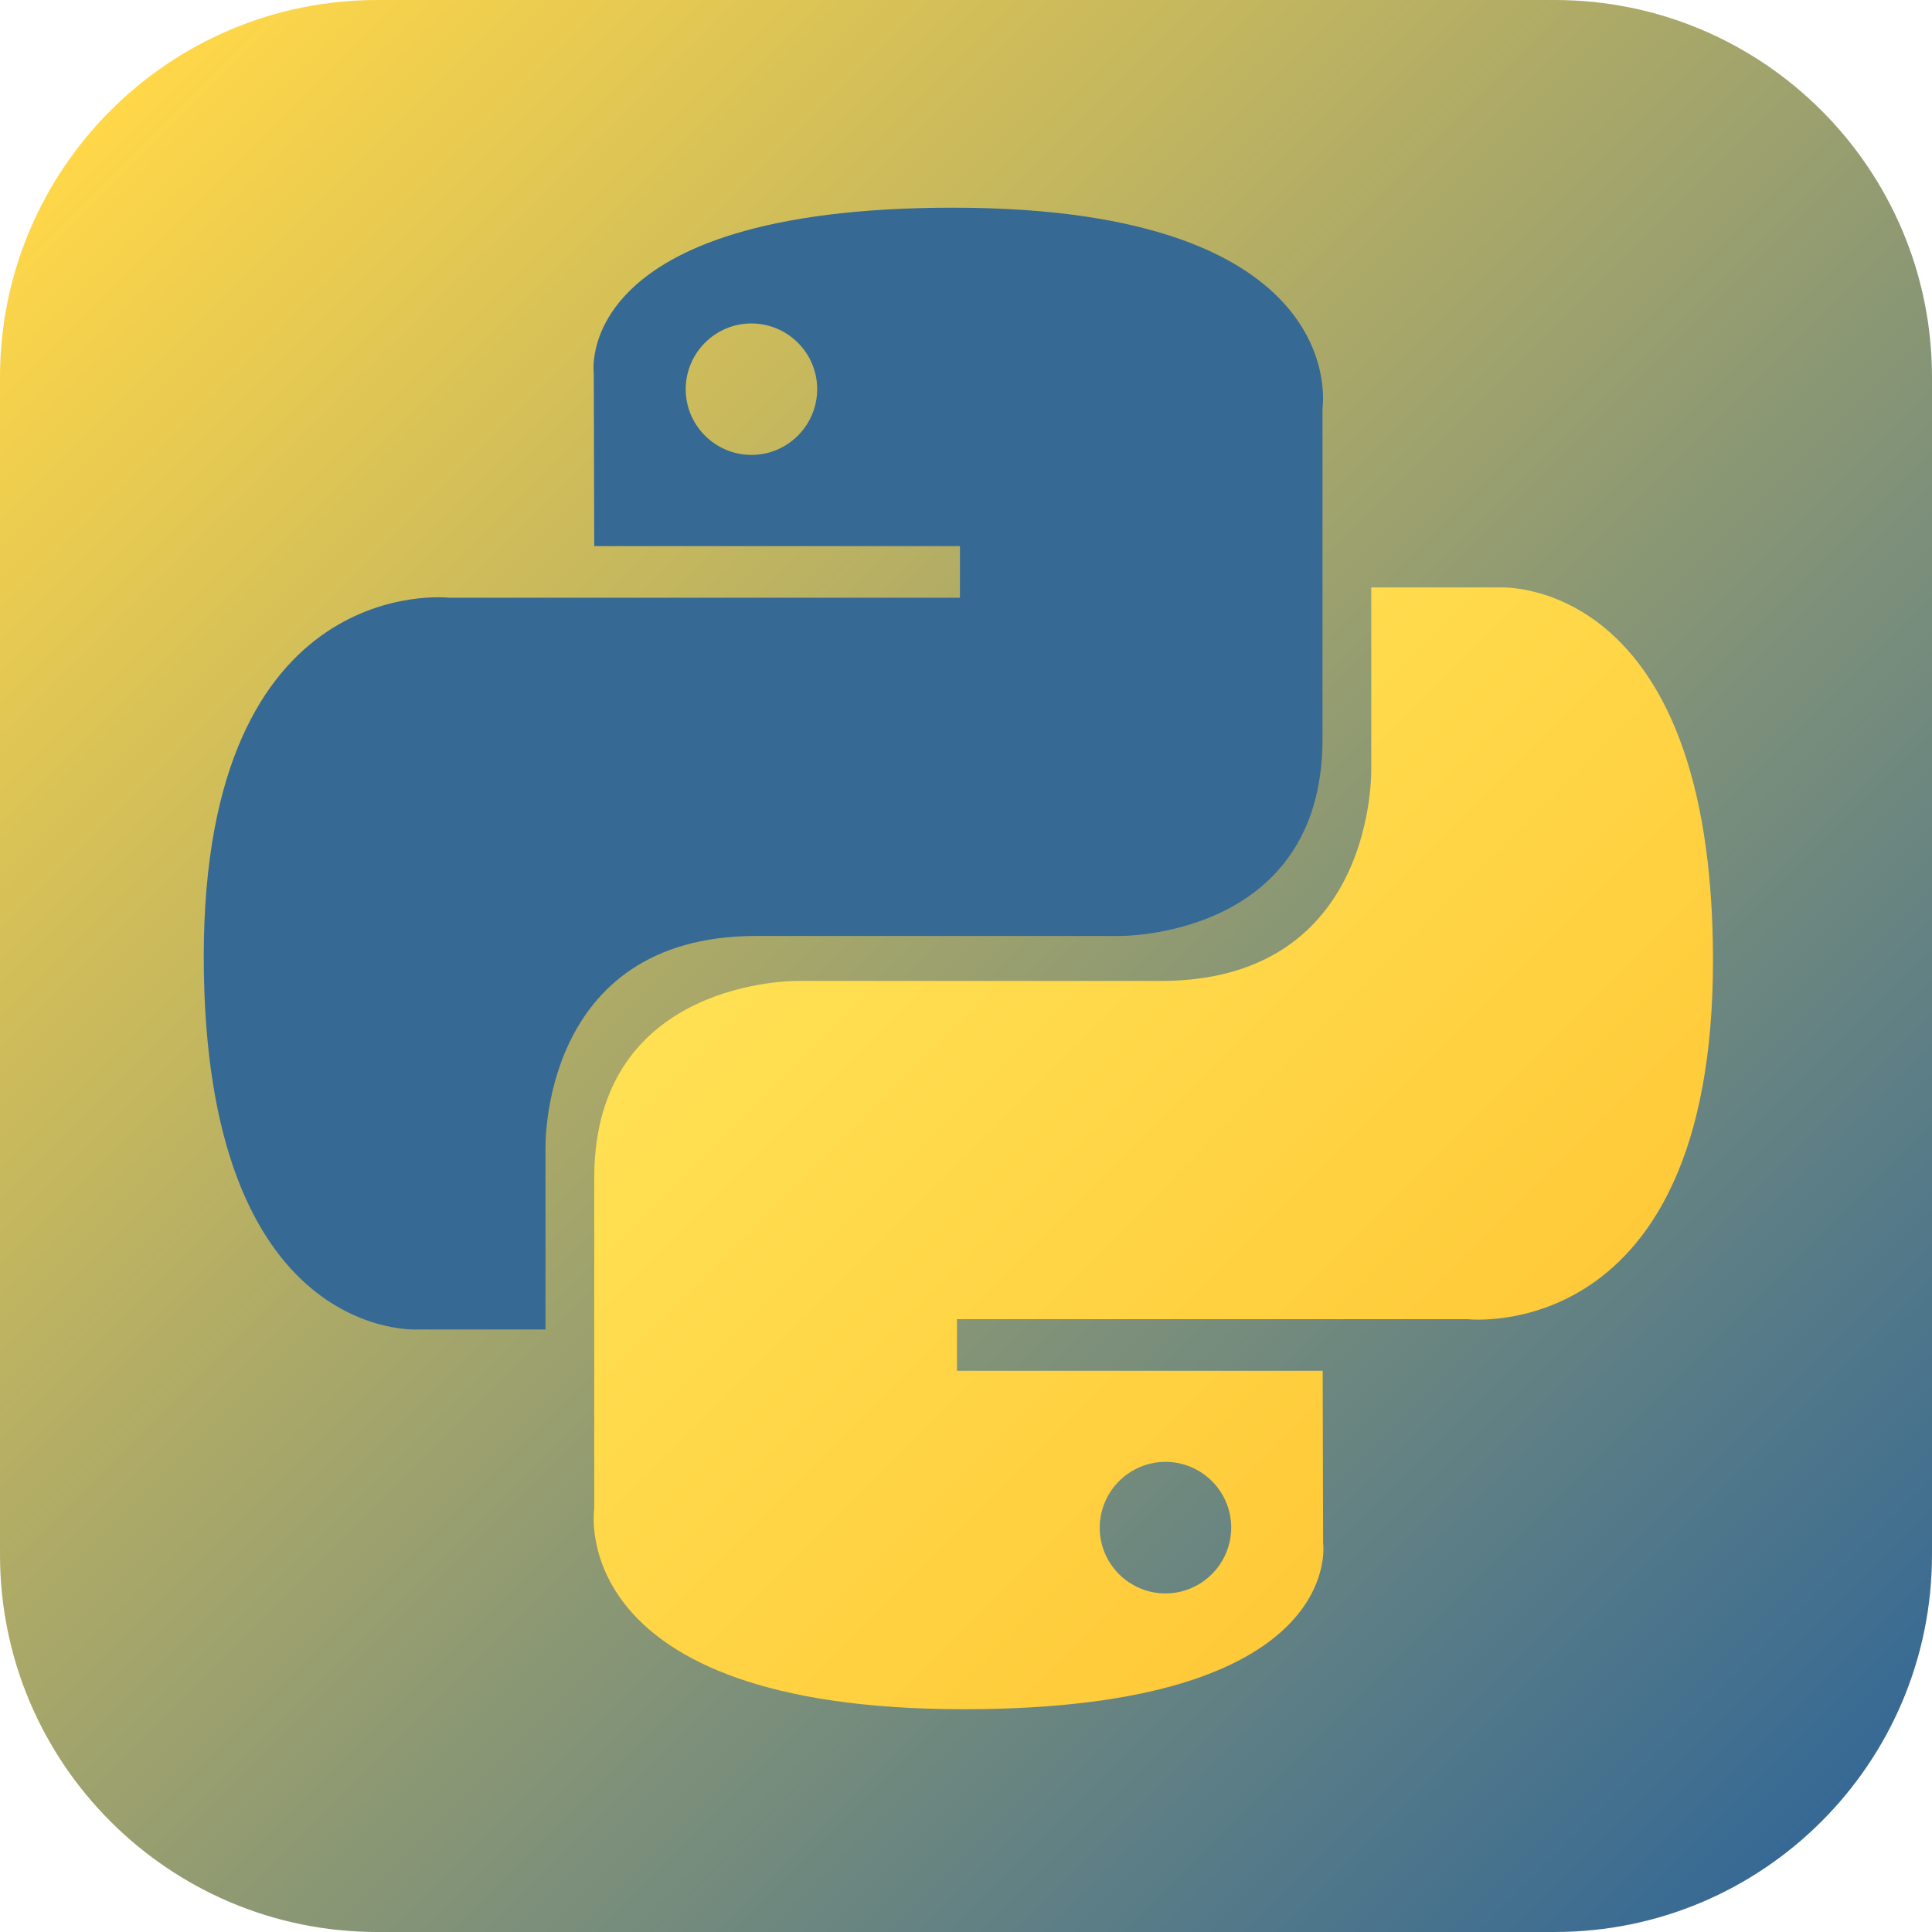
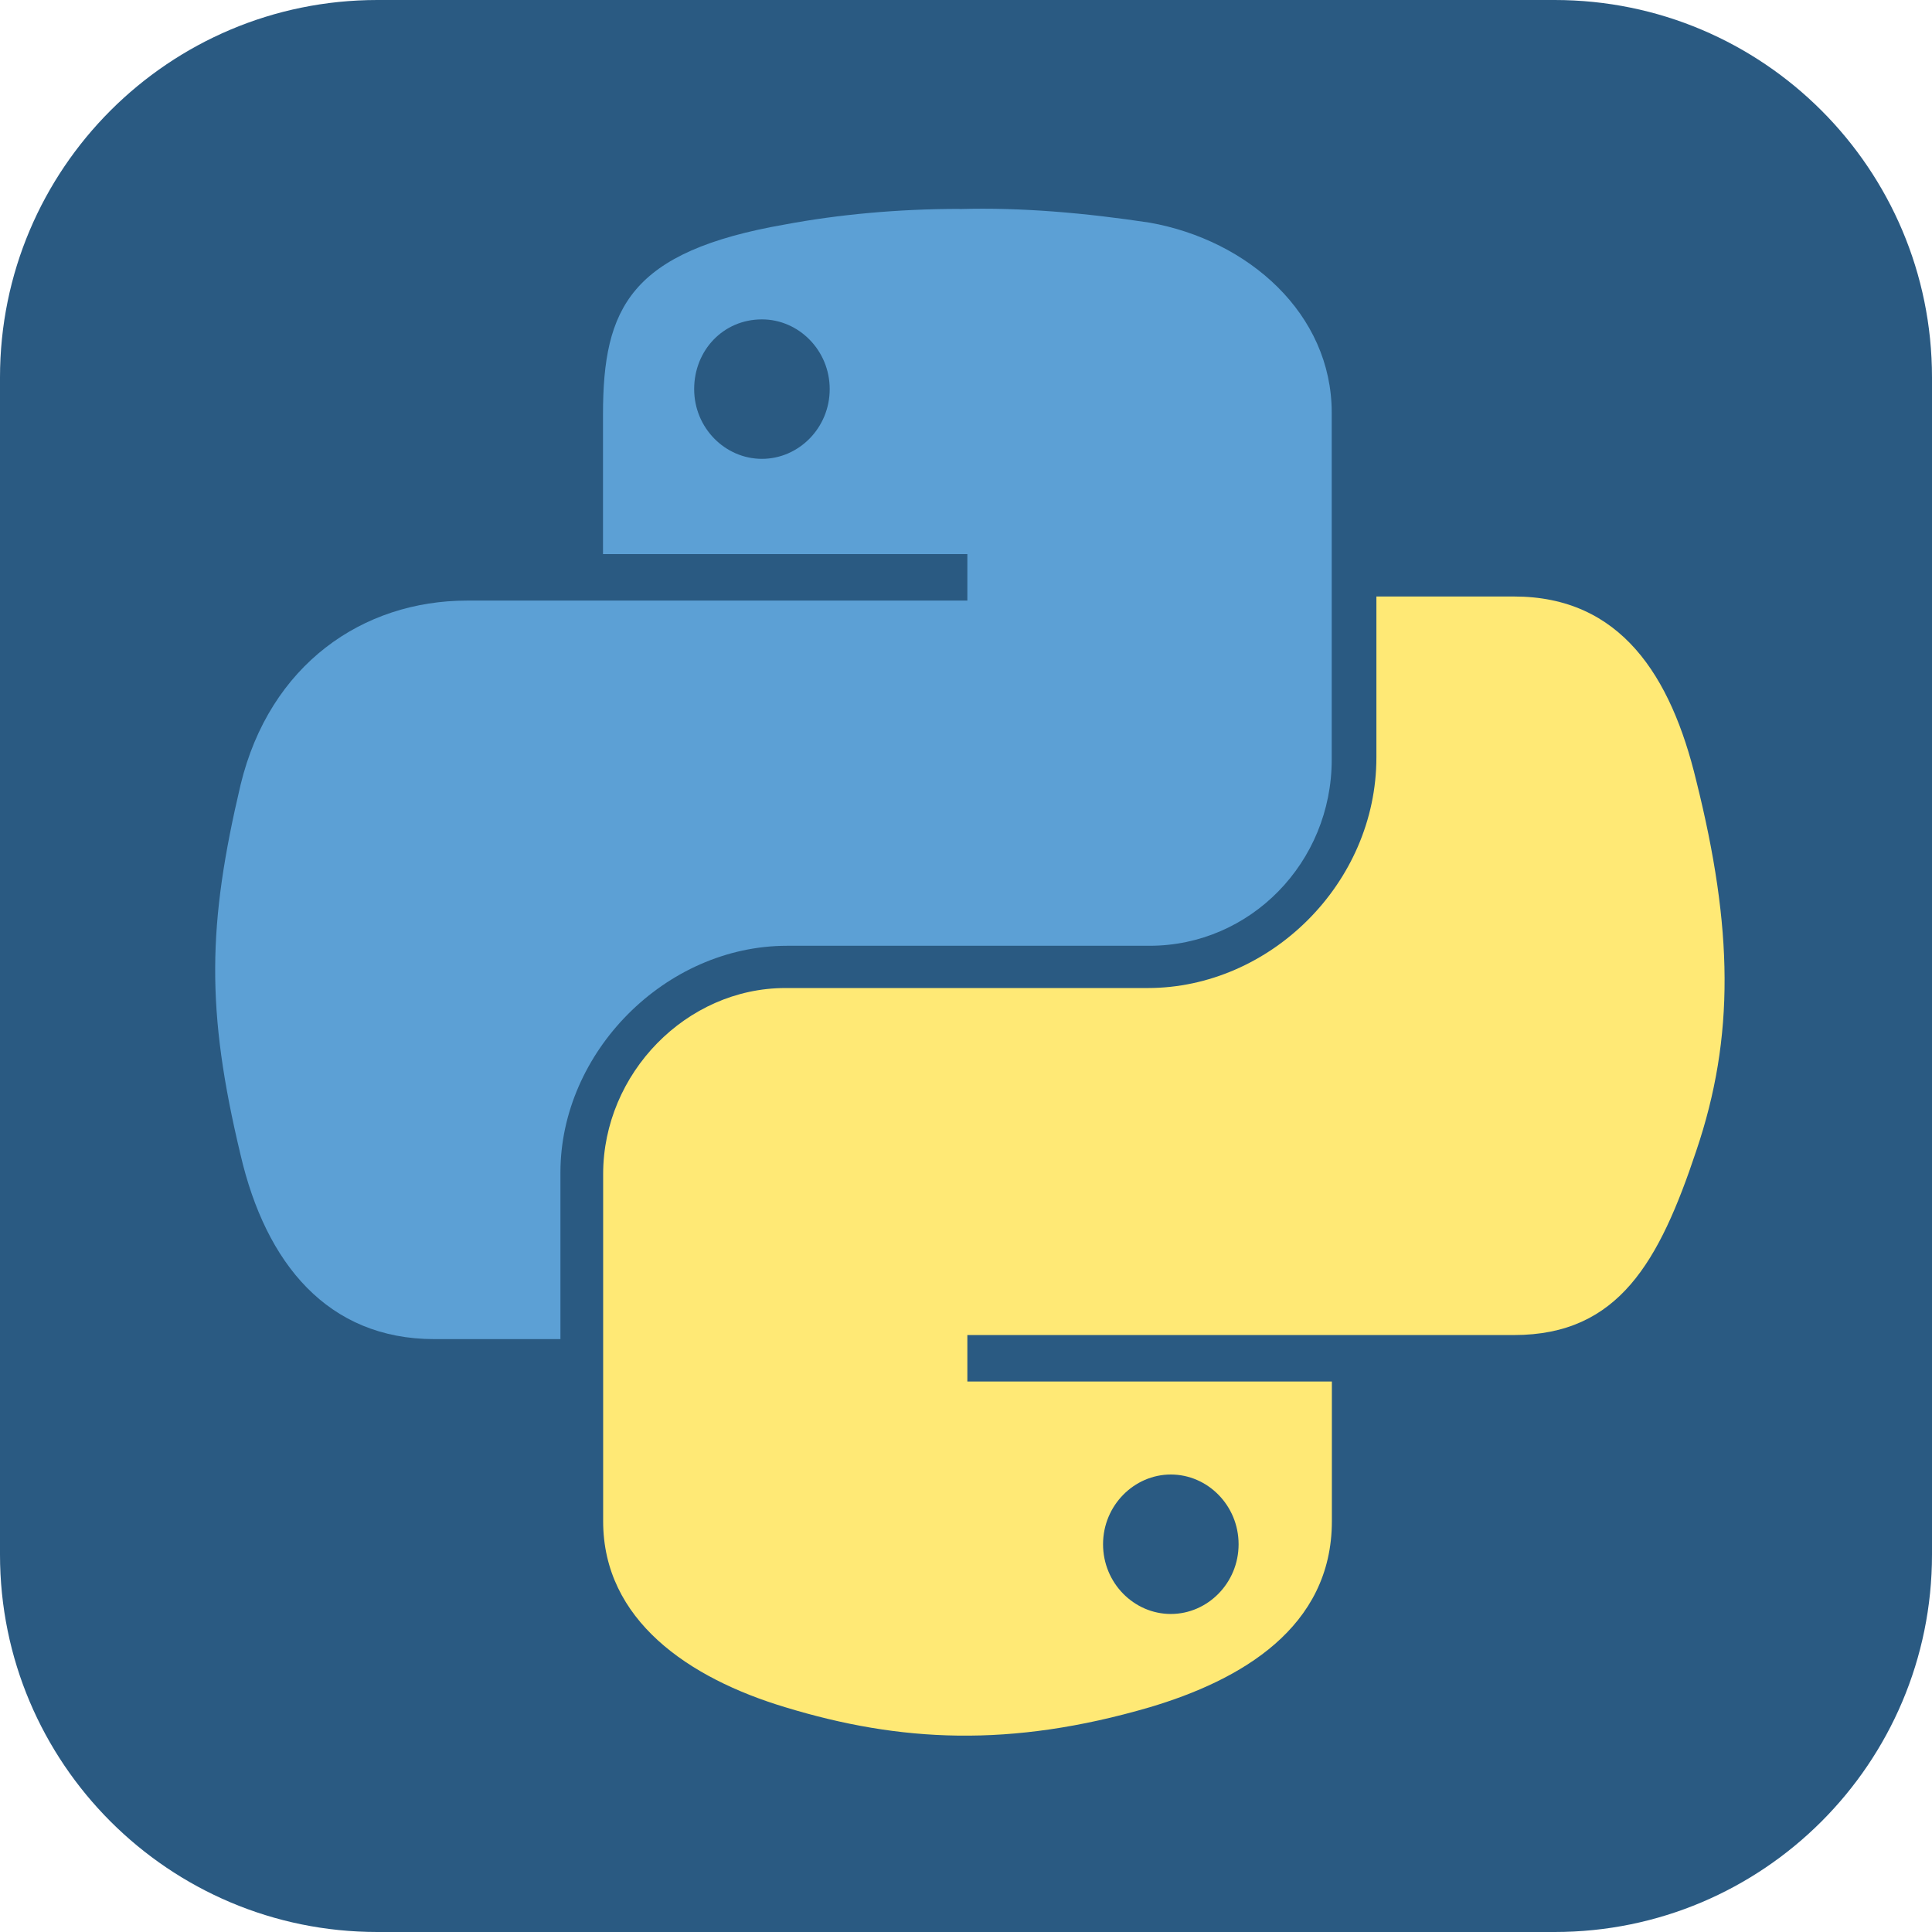
- <svg xmlns="http://www.w3.org/2000/svg" id="a" viewBox="0 0 128 128">
+ <svg xmlns="http://www.w3.org/2000/svg" viewBox="0 0 128 128">
  <defs>
-     <style>.d{fill:url(#b);}.e{fill:url(#c);}.f{fill:#366994;}</style>
-     <linearGradient id="b" x1="7.32" y1="7.32" x2="120.68" y2="120.68" gradientTransform="translate(0 128) rotate(-90)" gradientUnits="userSpaceOnUse">
-       <stop offset="0" stop-color="#ffd748" />
-       <stop offset="1" stop-color="#366994" />
+     <style>.e{fill:#2a5a82;}.f{fill:url(#d);}.g{fill:url(#c);}</style>
+     <linearGradient id="c" x1="12890.62" y1="27134.57" x2="12896.58" y2="27139.7" gradientTransform="translate(-119307.83 -253604.77) scale(9.26 9.35)" gradientUnits="userSpaceOnUse">
+       <stop offset="0" stop-color="#5ca0d5" />
+       <stop offset="1" stop-color="#316a99" />
    </linearGradient>
-     <linearGradient id="c" x1=".68" y1="129.31" x2=".71" y2="129.28" gradientTransform="translate(-1202.39 239716.62) scale(1849.27 -1853.39)" gradientUnits="userSpaceOnUse">
-       <stop offset="0" stop-color="#ffe052" />
-       <stop offset="1" stop-color="#ffc331" />
+     <linearGradient id="d" x1="12898.89" y1="27142.79" x2="12896.76" y2="27139.78" gradientTransform="translate(-119307.83 -253604.77) scale(9.26 9.35)" gradientUnits="userSpaceOnUse">
+       <stop offset="0" stop-color="#ffd43e" />
+       <stop offset="1" stop-color="#ffe975" />
    </linearGradient>
  </defs>
-   <rect class="d" x="0" y="0" width="128" height="128" rx="25" ry="25" transform="translate(128 0) rotate(90)" />
-   <path class="f" d="m63.14,13.76c-25.39,0-23.8,11.01-23.8,11.01l.03,11.41h24.23v3.42H29.74s-16.24-1.84-16.24,23.77,14.18,24.71,14.18,24.71h8.46v-11.89s-.46-14.18,13.95-14.18h24.03s13.5.22,13.5-13.05v-21.93s2.05-13.27-24.48-13.27Zm-13.36,7.67c2.4,0,4.36,1.95,4.36,4.35,0,0,0,0,0,0,0,2.4-1.95,4.36-4.35,4.36,0,0,0,0,0,0-2.4,0-4.36-1.95-4.36-4.35,0,0,0,0,0,0,0-2.4,1.95-4.36,4.35-4.36,0,0,0,0,0,0Z" />
-   <path class="e" d="m63.86,113.24c25.39,0,23.8-11.01,23.8-11.01l-.03-11.41h-24.23v-3.42h33.85s16.24,1.84,16.24-23.77-14.18-24.71-14.18-24.71h-8.46v11.89s.46,14.18-13.95,14.18h-24.03s-13.5-.22-13.5,13.05v21.93s-2.05,13.27,24.48,13.27h0Zm13.36-7.67c-2.4,0-4.36-1.95-4.36-4.35h0c0-2.41,1.95-4.36,4.35-4.37h0c2.4,0,4.36,1.95,4.36,4.35h0c0,2.41-1.95,4.36-4.35,4.37h0Z" />
+   <g id="a">
+     <rect class="e" x="0" y="0" width="128" height="128" rx="25" ry="25" transform="translate(128 0) rotate(90)" />
+   </g>
+   <g id="b">
+     <path class="g" d="m63.58,13.84c-4.11,0-8.09.38-11.56,1.03-10.27,1.79-12.07,5.52-12.07,12.59v9.25h24.14v3.08H30.96c-6.94,0-13.09,4.24-15.02,12.2-2.18,9.25-2.31,14.9,0,24.53,1.67,7.19,5.78,12.2,12.84,12.2h8.35v-11.04c0-7.96,6.94-15.02,15.02-15.02h24.01c6.68,0,12.07-5.52,12.07-12.33v-22.99c0-6.55-5.52-11.43-12.07-12.59-4.25-.64-8.48-1.02-12.59-.9Zm-13.1,7.32c2.44,0,4.49,2.05,4.49,4.62s-2.05,4.62-4.49,4.62-4.49-2.05-4.49-4.62,1.93-4.62,4.49-4.62Z" />
+     <path class="f" d="m91.19,39.52v10.66c0,8.35-7.06,15.28-15.15,15.28h-24.01c-6.55,0-12.07,5.65-12.07,12.33v22.99c0,6.55,5.65,10.4,12.07,12.33,7.58,2.31,14.9,2.7,24.14,0,6.03-1.79,12.07-5.27,12.07-12.33v-9.25h-24.15v-3.08h36.22c6.94,0,9.63-4.88,12.07-12.2,2.57-7.58,2.44-14.76,0-24.53-1.67-6.94-5.01-12.2-12.07-12.2h-9.11Zm-13.62,58.17c2.44,0,4.49,2.05,4.49,4.62s-2.05,4.62-4.49,4.62-4.49-2.05-4.49-4.62,2.06-4.62,4.49-4.62Z" />
+   </g>
</svg>
